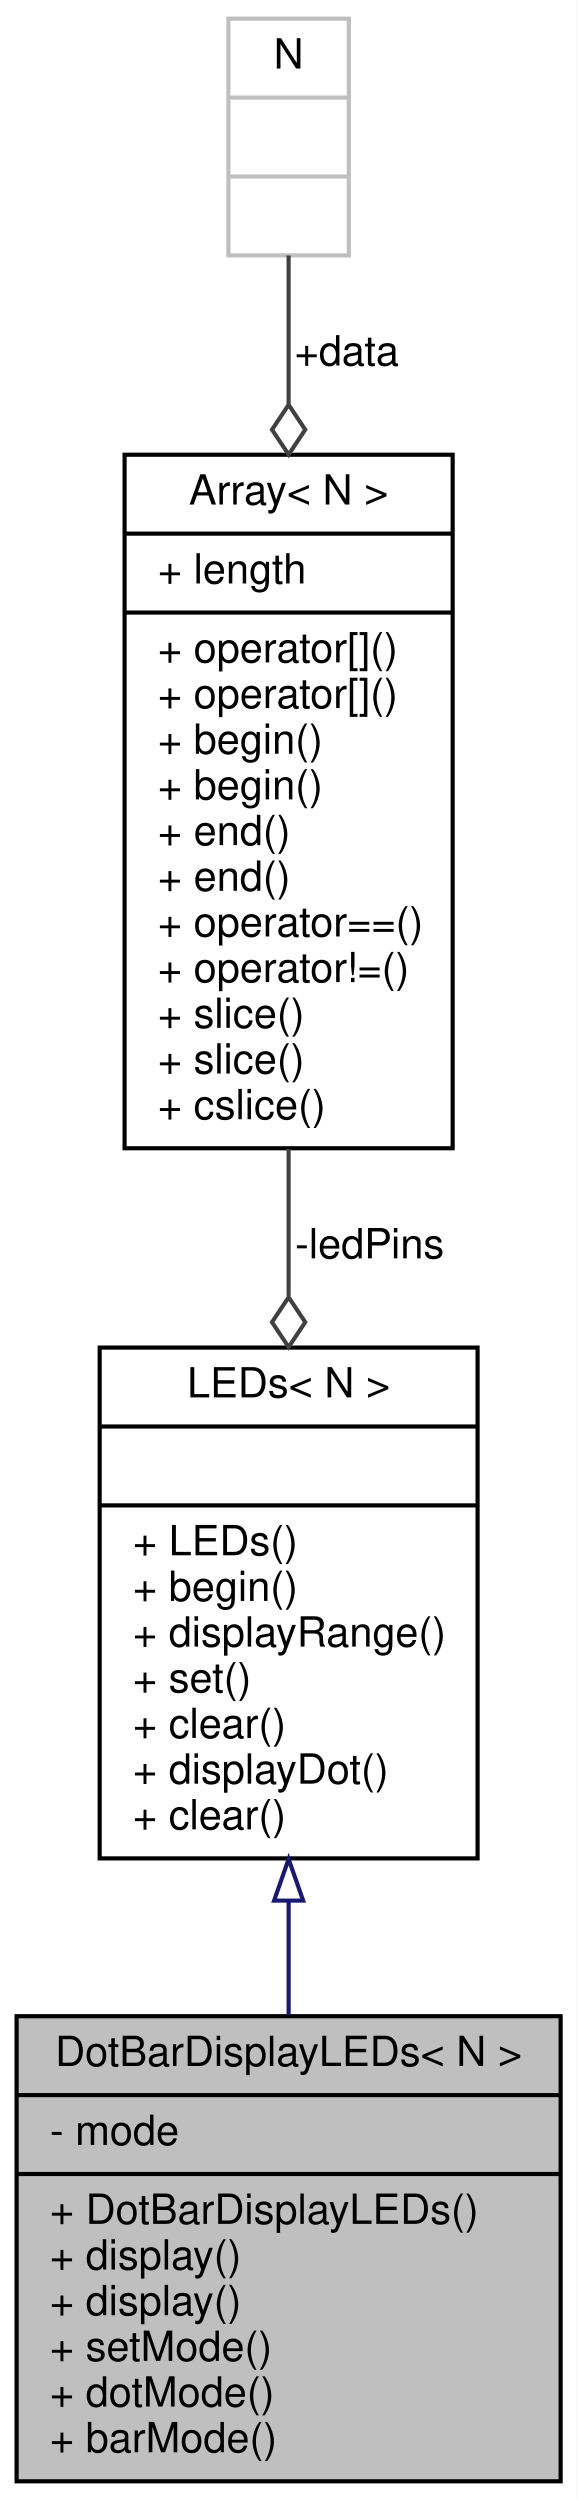
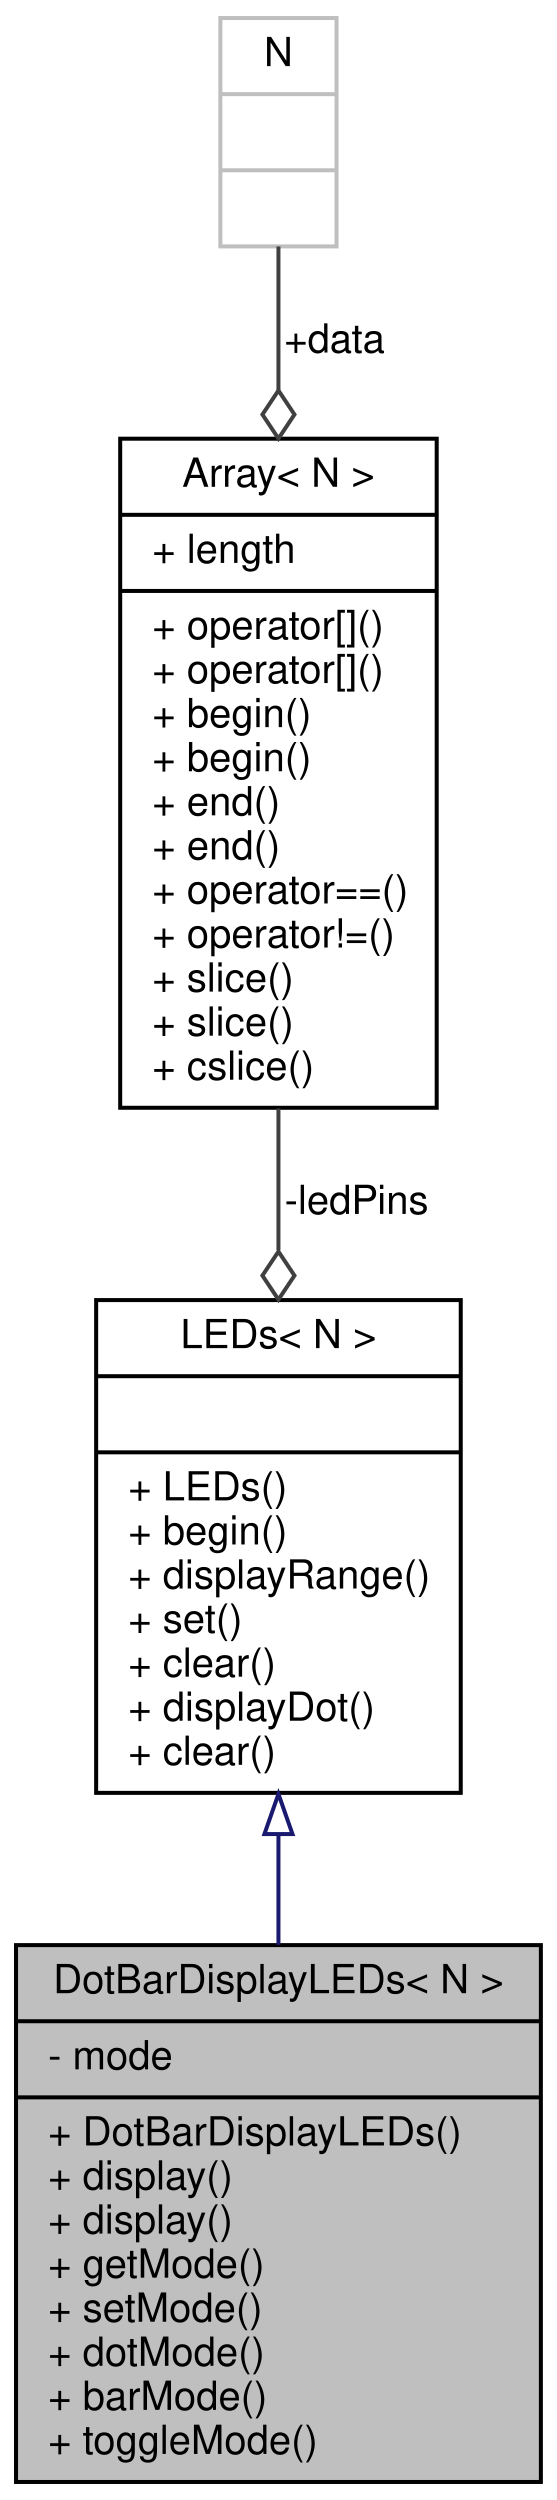
- <svg xmlns="http://www.w3.org/2000/svg" xmlns:xlink="http://www.w3.org/1999/xlink" width="139pt" height="602pt" viewBox="0.00 0.00 139.00 602.00">
-   <g id="graph0" class="graph" transform="scale(1 1) rotate(0) translate(4 598)">
-     <polygon fill="white" stroke="none" points="-4,4 -4,-598 135,-598 135,4 -4,4" />
+ <svg xmlns="http://www.w3.org/2000/svg" xmlns:xlink="http://www.w3.org/1999/xlink" width="139pt" height="624pt" viewBox="0.00 0.00 139.00 624.00">
+   <g id="graph0" class="graph" transform="scale(1 1) rotate(0) translate(4 620)">
+     <polygon fill="white" stroke="none" points="-4,4 -4,-620 135,-620 135,4 -4,4" />
    <g id="node1" class="node">
      <g id="a_node1">
        <a xlink:title="A class for LED bars.">
-           <polygon fill="#bfbfbf" stroke="black" points="0,-0.5 0,-112.5 131,-112.5 131,-0.5 0,-0.5" />
-           <text text-anchor="middle" x="65.5" y="-100.5" font-family="Helvetica,sans-Serif" font-size="10.00">DotBarDisplayLEDs&lt; N &gt;</text>
-           <polyline fill="none" stroke="black" points="0,-93.5 131,-93.5 " />
-           <text text-anchor="start" x="8" y="-81.5" font-family="Helvetica,sans-Serif" font-size="10.00">- mode</text>
-           <polyline fill="none" stroke="black" points="0,-74.5 131,-74.5 " />
-           <text text-anchor="start" x="8" y="-62.5" font-family="Helvetica,sans-Serif" font-size="10.00">+ DotBarDisplayLEDs()</text>
-           <text text-anchor="start" x="8" y="-51.5" font-family="Helvetica,sans-Serif" font-size="10.00">+ display()</text>
-           <text text-anchor="start" x="8" y="-40.5" font-family="Helvetica,sans-Serif" font-size="10.00">+ display()</text>
-           <text text-anchor="start" x="8" y="-29.5" font-family="Helvetica,sans-Serif" font-size="10.00">+ setMode()</text>
-           <text text-anchor="start" x="8" y="-18.5" font-family="Helvetica,sans-Serif" font-size="10.00">+ dotMode()</text>
-           <text text-anchor="start" x="8" y="-7.5" font-family="Helvetica,sans-Serif" font-size="10.00">+ barMode()</text>
+           <polygon fill="#bfbfbf" stroke="black" points="0,-0.5 0,-134.5 131,-134.5 131,-0.5 0,-0.5" />
+           <text text-anchor="middle" x="65.5" y="-122.5" font-family="Helvetica,sans-Serif" font-size="10.00">DotBarDisplayLEDs&lt; N &gt;</text>
+           <polyline fill="none" stroke="black" points="0,-115.5 131,-115.5 " />
+           <text text-anchor="start" x="8" y="-103.5" font-family="Helvetica,sans-Serif" font-size="10.00">- mode</text>
+           <polyline fill="none" stroke="black" points="0,-96.5 131,-96.5 " />
+           <text text-anchor="start" x="8" y="-84.5" font-family="Helvetica,sans-Serif" font-size="10.00">+ DotBarDisplayLEDs()</text>
+           <text text-anchor="start" x="8" y="-73.5" font-family="Helvetica,sans-Serif" font-size="10.00">+ display()</text>
+           <text text-anchor="start" x="8" y="-62.5" font-family="Helvetica,sans-Serif" font-size="10.00">+ display()</text>
+           <text text-anchor="start" x="8" y="-51.5" font-family="Helvetica,sans-Serif" font-size="10.00">+ getMode()</text>
+           <text text-anchor="start" x="8" y="-40.5" font-family="Helvetica,sans-Serif" font-size="10.00">+ setMode()</text>
+           <text text-anchor="start" x="8" y="-29.5" font-family="Helvetica,sans-Serif" font-size="10.00">+ dotMode()</text>
+           <text text-anchor="start" x="8" y="-18.5" font-family="Helvetica,sans-Serif" font-size="10.00">+ barMode()</text>
+           <text text-anchor="start" x="8" y="-7.5" font-family="Helvetica,sans-Serif" font-size="10.00">+ toggleMode()</text>
        </a>
      </g>
    </g>
    <g id="node2" class="node">
      <g id="a_node2">
        <a xlink:href="../../d2/d1b/classLEDs.html" target="_top" xlink:title="A class for collections of LEDs that can display ranges.">
-           <polygon fill="white" stroke="black" points="20,-150.5 20,-273.5 111,-273.5 111,-150.5 20,-150.5" />
-           <text text-anchor="middle" x="65.5" y="-261.5" font-family="Helvetica,sans-Serif" font-size="10.00">LEDs&lt; N &gt;</text>
-           <polyline fill="none" stroke="black" points="20,-254.5 111,-254.5 " />
-           <text text-anchor="middle" x="65.5" y="-242.5" font-family="Helvetica,sans-Serif" font-size="10.00"> </text>
-           <polyline fill="none" stroke="black" points="20,-235.5 111,-235.5 " />
-           <text text-anchor="start" x="28" y="-223.5" font-family="Helvetica,sans-Serif" font-size="10.00">+ LEDs()</text>
-           <text text-anchor="start" x="28" y="-212.5" font-family="Helvetica,sans-Serif" font-size="10.00">+ begin()</text>
-           <text text-anchor="start" x="28" y="-201.5" font-family="Helvetica,sans-Serif" font-size="10.00">+ displayRange()</text>
-           <text text-anchor="start" x="28" y="-190.5" font-family="Helvetica,sans-Serif" font-size="10.00">+ set()</text>
+           <polygon fill="white" stroke="black" points="20,-172.5 20,-295.5 111,-295.5 111,-172.5 20,-172.5" />
+           <text text-anchor="middle" x="65.5" y="-283.5" font-family="Helvetica,sans-Serif" font-size="10.00">LEDs&lt; N &gt;</text>
+           <polyline fill="none" stroke="black" points="20,-276.5 111,-276.5 " />
+           <text text-anchor="middle" x="65.5" y="-264.5" font-family="Helvetica,sans-Serif" font-size="10.00"> </text>
+           <polyline fill="none" stroke="black" points="20,-257.5 111,-257.5 " />
+           <text text-anchor="start" x="28" y="-245.5" font-family="Helvetica,sans-Serif" font-size="10.00">+ LEDs()</text>
+           <text text-anchor="start" x="28" y="-234.5" font-family="Helvetica,sans-Serif" font-size="10.00">+ begin()</text>
+           <text text-anchor="start" x="28" y="-223.5" font-family="Helvetica,sans-Serif" font-size="10.00">+ displayRange()</text>
+           <text text-anchor="start" x="28" y="-212.5" font-family="Helvetica,sans-Serif" font-size="10.00">+ set()</text>
+           <text text-anchor="start" x="28" y="-201.5" font-family="Helvetica,sans-Serif" font-size="10.00">+ clear()</text>
+           <text text-anchor="start" x="28" y="-190.5" font-family="Helvetica,sans-Serif" font-size="10.00">+ displayDot()</text>
          <text text-anchor="start" x="28" y="-179.5" font-family="Helvetica,sans-Serif" font-size="10.00">+ clear()</text>
-           <text text-anchor="start" x="28" y="-168.5" font-family="Helvetica,sans-Serif" font-size="10.00">+ displayDot()</text>
-           <text text-anchor="start" x="28" y="-157.5" font-family="Helvetica,sans-Serif" font-size="10.00">+ clear()</text>
        </a>
      </g>
    </g>
    <g id="edge1" class="edge">
-       <path fill="none" stroke="midnightblue" d="M65.5,-140.055C65.5,-130.886 65.5,-121.605 65.5,-112.741" />
-       <polygon fill="none" stroke="midnightblue" points="62,-140.333 65.5,-150.333 69,-140.333 62,-140.333" />
+       <path fill="none" stroke="midnightblue" d="M65.5,-162.024C65.5,-152.907 65.5,-143.601 65.5,-134.566" />
+       <polygon fill="none" stroke="midnightblue" points="62,-162.214 65.5,-172.214 69,-162.214 62,-162.214" />
    </g>
    <g id="node3" class="node">
      <g id="a_node3">
        <a xlink:href="../../d7/d6a/structArray.html" target="_top" xlink:title=" ">
-           <polygon fill="white" stroke="black" points="26,-321.5 26,-488.5 105,-488.5 105,-321.5 26,-321.5" />
-           <text text-anchor="middle" x="65.5" y="-476.5" font-family="Helvetica,sans-Serif" font-size="10.00">Array&lt; N &gt;</text>
-           <polyline fill="none" stroke="black" points="26,-469.5 105,-469.5 " />
-           <text text-anchor="start" x="34" y="-457.5" font-family="Helvetica,sans-Serif" font-size="10.00">+ length</text>
-           <polyline fill="none" stroke="black" points="26,-450.5 105,-450.5 " />
-           <text text-anchor="start" x="34" y="-438.5" font-family="Helvetica,sans-Serif" font-size="10.00">+ operator[]()</text>
-           <text text-anchor="start" x="34" y="-427.5" font-family="Helvetica,sans-Serif" font-size="10.00">+ operator[]()</text>
-           <text text-anchor="start" x="34" y="-416.5" font-family="Helvetica,sans-Serif" font-size="10.00">+ begin()</text>
-           <text text-anchor="start" x="34" y="-405.5" font-family="Helvetica,sans-Serif" font-size="10.00">+ begin()</text>
-           <text text-anchor="start" x="34" y="-394.5" font-family="Helvetica,sans-Serif" font-size="10.00">+ end()</text>
-           <text text-anchor="start" x="34" y="-383.5" font-family="Helvetica,sans-Serif" font-size="10.00">+ end()</text>
-           <text text-anchor="start" x="34" y="-372.5" font-family="Helvetica,sans-Serif" font-size="10.00">+ operator==()</text>
-           <text text-anchor="start" x="34" y="-361.5" font-family="Helvetica,sans-Serif" font-size="10.00">+ operator!=()</text>
-           <text text-anchor="start" x="34" y="-350.5" font-family="Helvetica,sans-Serif" font-size="10.00">+ slice()</text>
-           <text text-anchor="start" x="34" y="-339.5" font-family="Helvetica,sans-Serif" font-size="10.00">+ slice()</text>
-           <text text-anchor="start" x="34" y="-328.5" font-family="Helvetica,sans-Serif" font-size="10.00">+ cslice()</text>
+           <polygon fill="white" stroke="black" points="26,-343.5 26,-510.5 105,-510.5 105,-343.5 26,-343.5" />
+           <text text-anchor="middle" x="65.5" y="-498.5" font-family="Helvetica,sans-Serif" font-size="10.00">Array&lt; N &gt;</text>
+           <polyline fill="none" stroke="black" points="26,-491.5 105,-491.5 " />
+           <text text-anchor="start" x="34" y="-479.5" font-family="Helvetica,sans-Serif" font-size="10.00">+ length</text>
+           <polyline fill="none" stroke="black" points="26,-472.5 105,-472.5 " />
+           <text text-anchor="start" x="34" y="-460.5" font-family="Helvetica,sans-Serif" font-size="10.00">+ operator[]()</text>
+           <text text-anchor="start" x="34" y="-449.5" font-family="Helvetica,sans-Serif" font-size="10.00">+ operator[]()</text>
+           <text text-anchor="start" x="34" y="-438.5" font-family="Helvetica,sans-Serif" font-size="10.00">+ begin()</text>
+           <text text-anchor="start" x="34" y="-427.5" font-family="Helvetica,sans-Serif" font-size="10.00">+ begin()</text>
+           <text text-anchor="start" x="34" y="-416.5" font-family="Helvetica,sans-Serif" font-size="10.00">+ end()</text>
+           <text text-anchor="start" x="34" y="-405.5" font-family="Helvetica,sans-Serif" font-size="10.00">+ end()</text>
+           <text text-anchor="start" x="34" y="-394.5" font-family="Helvetica,sans-Serif" font-size="10.00">+ operator==()</text>
+           <text text-anchor="start" x="34" y="-383.5" font-family="Helvetica,sans-Serif" font-size="10.00">+ operator!=()</text>
+           <text text-anchor="start" x="34" y="-372.5" font-family="Helvetica,sans-Serif" font-size="10.00">+ slice()</text>
+           <text text-anchor="start" x="34" y="-361.5" font-family="Helvetica,sans-Serif" font-size="10.00">+ slice()</text>
+           <text text-anchor="start" x="34" y="-350.5" font-family="Helvetica,sans-Serif" font-size="10.00">+ cslice()</text>
        </a>
      </g>
    </g>
    <g id="edge2" class="edge">
-       <path fill="none" stroke="#404040" d="M65.5,-321.335C65.5,-309.563 65.5,-297.526 65.5,-285.957" />
-       <polygon fill="none" stroke="#404040" points="65.5,-285.621 61.5,-279.621 65.5,-273.621 69.5,-279.621 65.5,-285.621" />
-       <text text-anchor="middle" x="85" y="-295" font-family="Helvetica,sans-Serif" font-size="10.00"> -ledPins</text>
+       <path fill="none" stroke="#404040" d="M65.5,-343.335C65.5,-331.563 65.5,-319.526 65.5,-307.957" />
+       <polygon fill="none" stroke="#404040" points="65.5,-307.621 61.5,-301.621 65.5,-295.621 69.5,-301.621 65.5,-307.621" />
+       <text text-anchor="middle" x="85" y="-317" font-family="Helvetica,sans-Serif" font-size="10.00"> -ledPins</text>
    </g>
    <g id="node4" class="node">
      <g id="a_node4">
        <a xlink:title=" ">
-           <polygon fill="white" stroke="#bfbfbf" points="51,-536.5 51,-593.5 80,-593.5 80,-536.5 51,-536.5" />
-           <text text-anchor="middle" x="65.5" y="-581.5" font-family="Helvetica,sans-Serif" font-size="10.00">N</text>
-           <polyline fill="none" stroke="#bfbfbf" points="51,-574.5 80,-574.5 " />
-           <text text-anchor="middle" x="65.5" y="-562.5" font-family="Helvetica,sans-Serif" font-size="10.00"> </text>
-           <polyline fill="none" stroke="#bfbfbf" points="51,-555.5 80,-555.5 " />
-           <text text-anchor="middle" x="65.5" y="-543.5" font-family="Helvetica,sans-Serif" font-size="10.00"> </text>
+           <polygon fill="white" stroke="#bfbfbf" points="51,-558.5 51,-615.5 80,-615.5 80,-558.5 51,-558.5" />
+           <text text-anchor="middle" x="65.5" y="-603.5" font-family="Helvetica,sans-Serif" font-size="10.00">N</text>
+           <polyline fill="none" stroke="#bfbfbf" points="51,-596.5 80,-596.5 " />
+           <text text-anchor="middle" x="65.5" y="-584.5" font-family="Helvetica,sans-Serif" font-size="10.00"> </text>
+           <polyline fill="none" stroke="#bfbfbf" points="51,-577.5 80,-577.5 " />
+           <text text-anchor="middle" x="65.5" y="-565.5" font-family="Helvetica,sans-Serif" font-size="10.00"> </text>
        </a>
      </g>
    </g>
    <g id="edge3" class="edge">
-       <path fill="none" stroke="#404040" d="M65.5,-536.479C65.5,-526.122 65.5,-513.674 65.5,-500.634" />
-       <polygon fill="none" stroke="#404040" points="65.5,-500.536 61.5,-494.536 65.5,-488.536 69.5,-494.536 65.5,-500.536" />
-       <text text-anchor="middle" x="79.5" y="-510" font-family="Helvetica,sans-Serif" font-size="10.00"> +data</text>
+       <path fill="none" stroke="#404040" d="M65.5,-558.479C65.5,-548.122 65.5,-535.674 65.5,-522.634" />
+       <polygon fill="none" stroke="#404040" points="65.5,-522.536 61.5,-516.536 65.5,-510.536 69.5,-516.536 65.5,-522.536" />
+       <text text-anchor="middle" x="79.5" y="-532" font-family="Helvetica,sans-Serif" font-size="10.00"> +data</text>
    </g>
  </g>
</svg>
